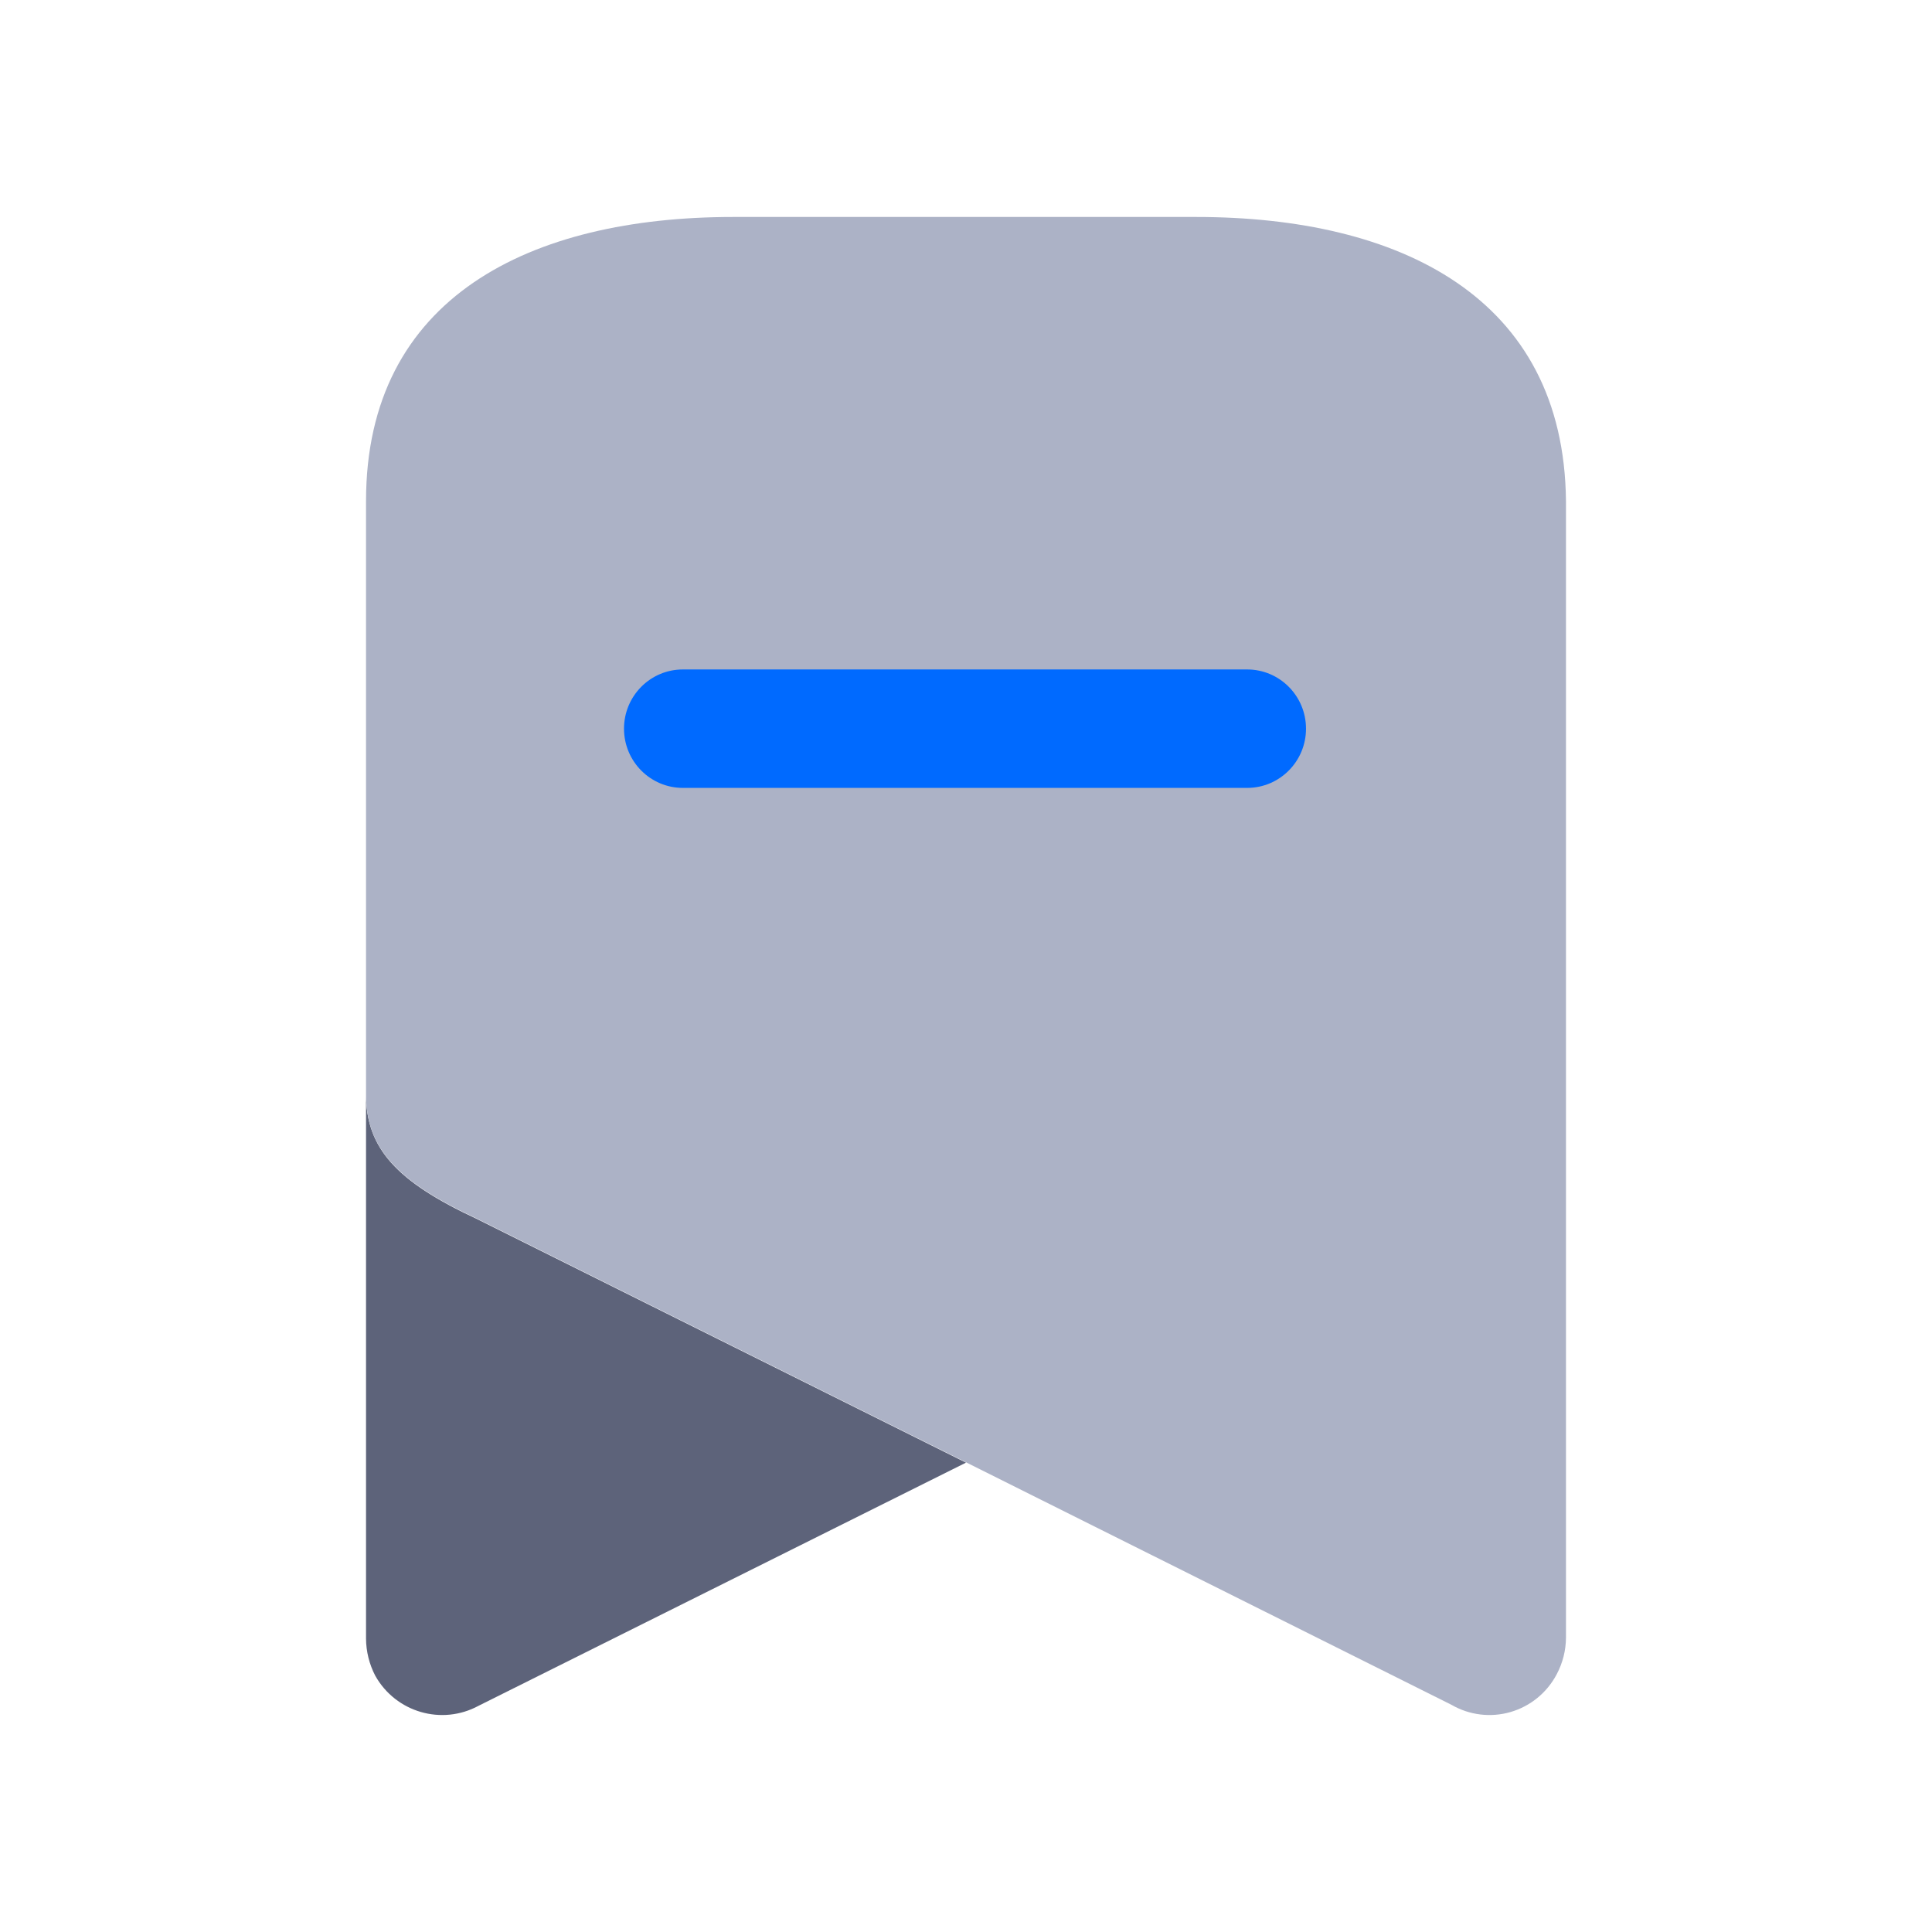
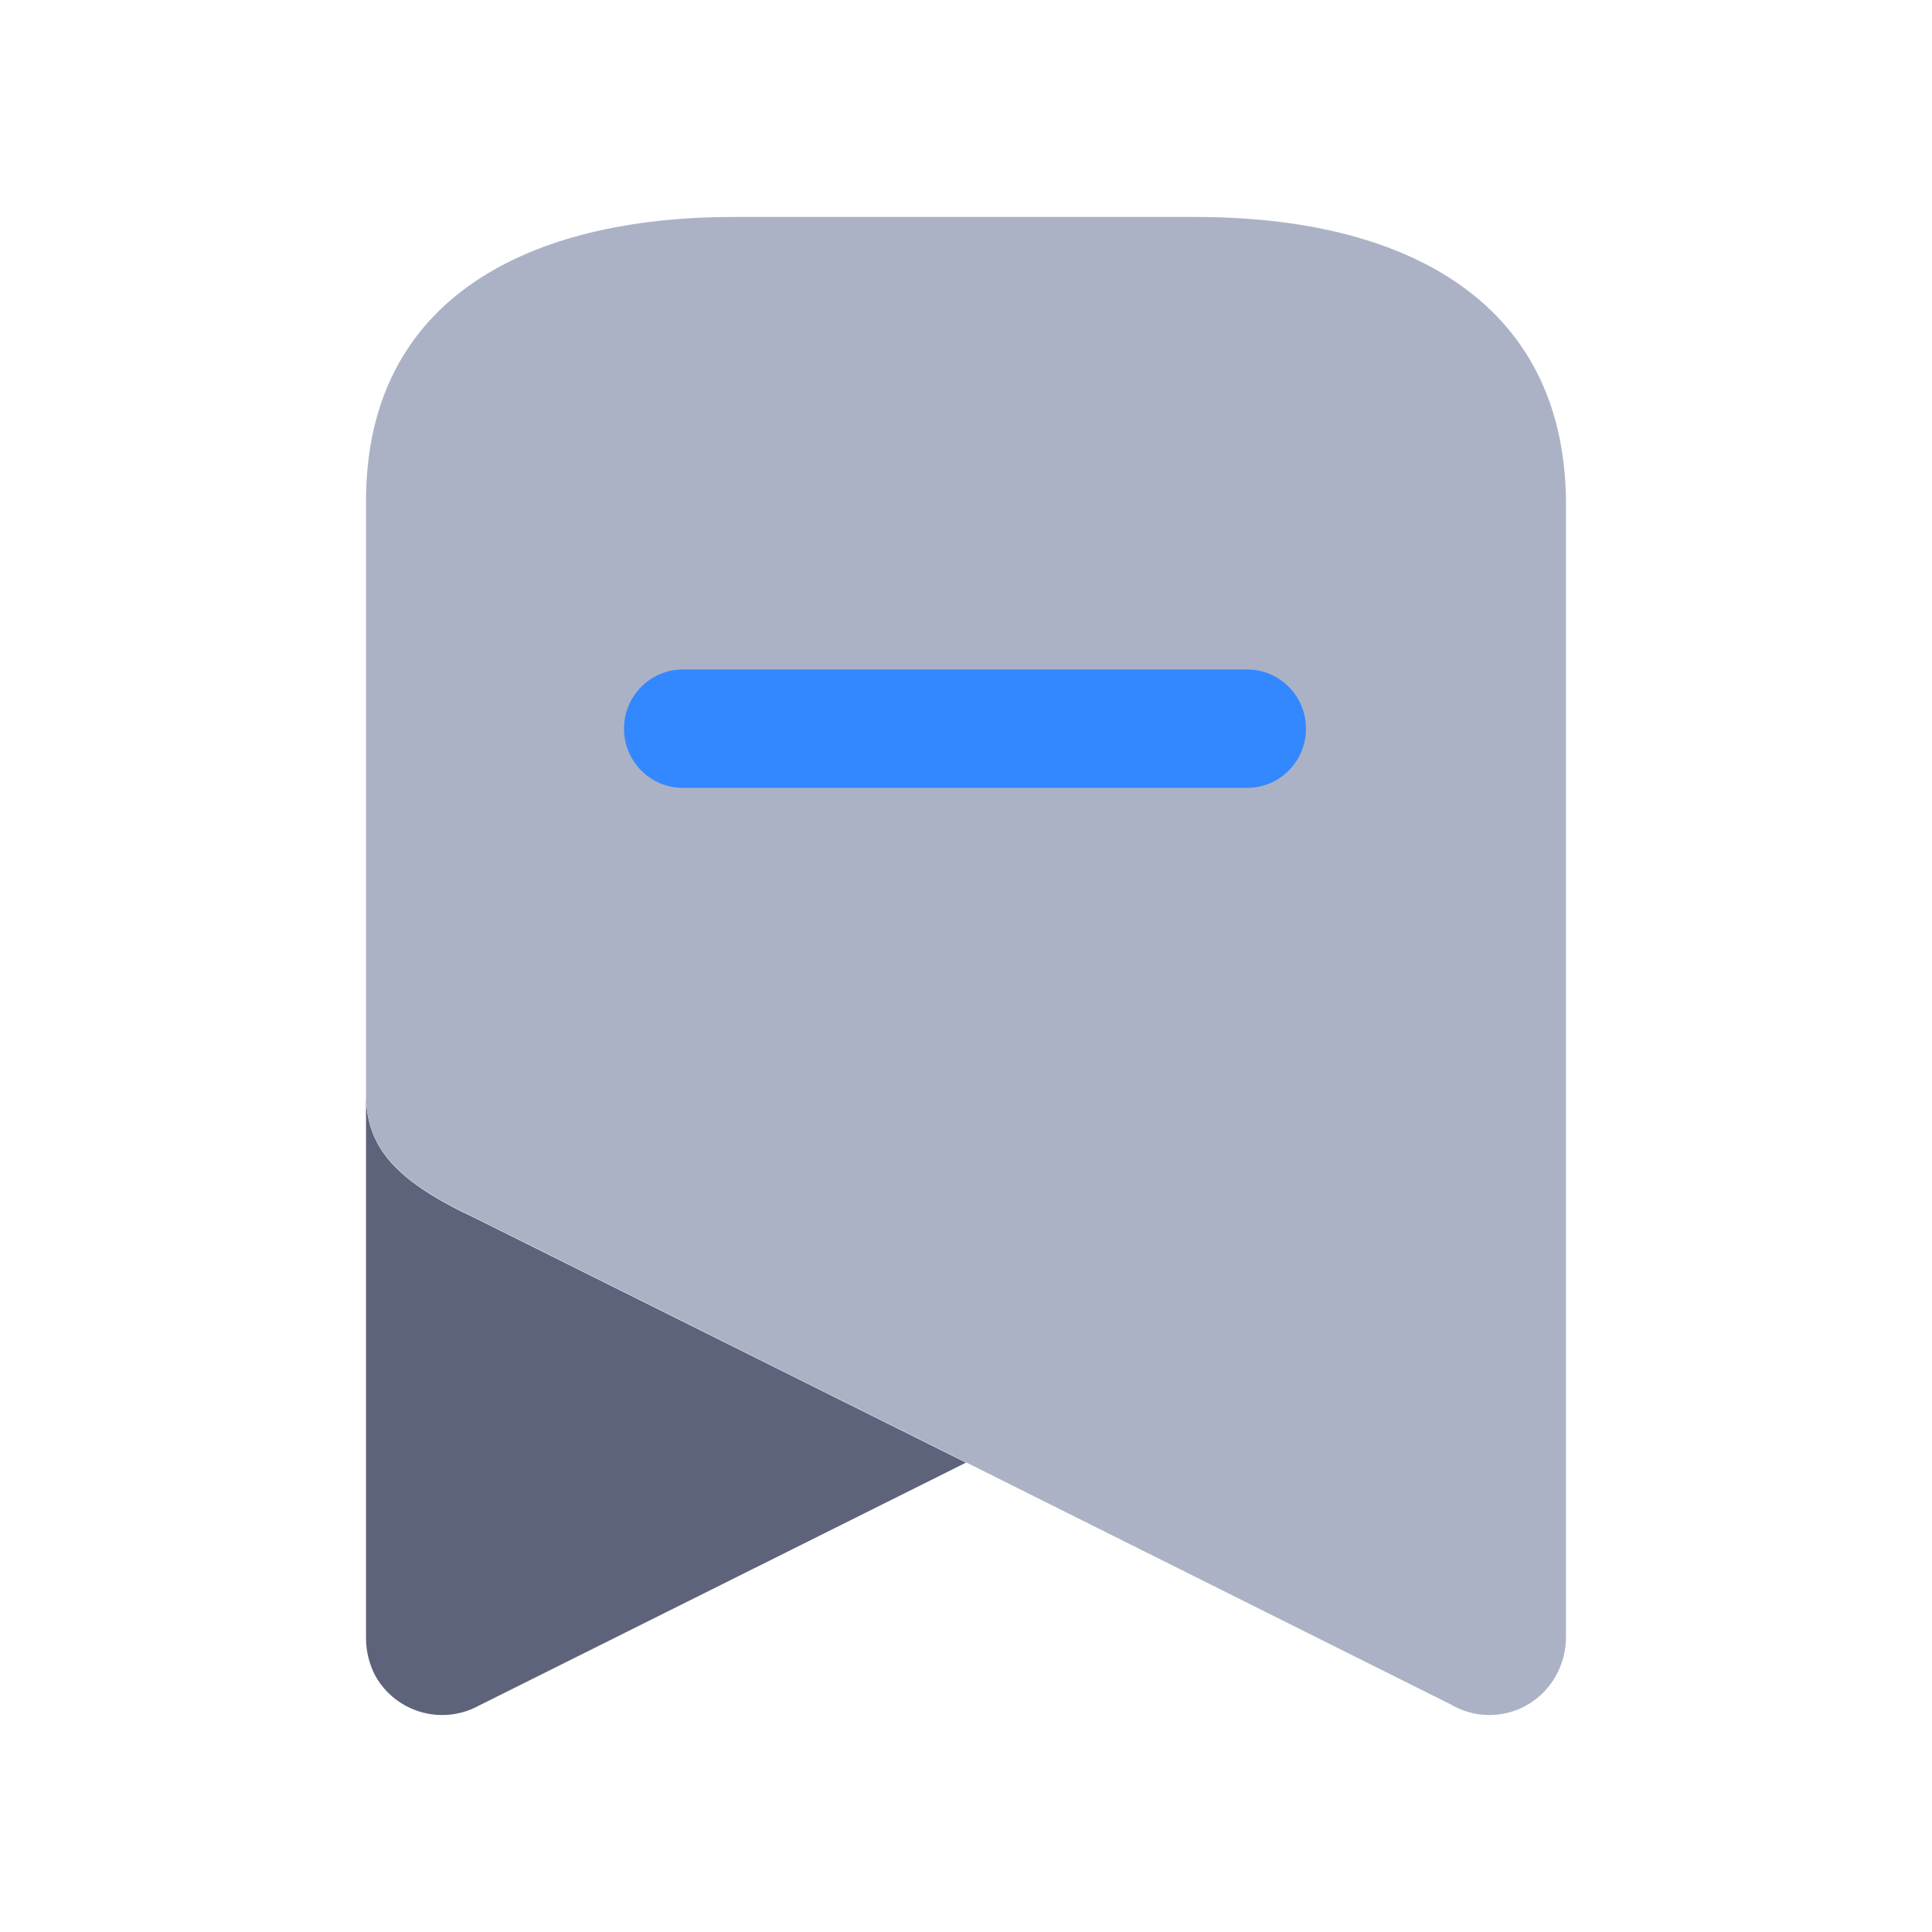
<svg xmlns="http://www.w3.org/2000/svg" t="1601188521105" class="icon" viewBox="0 0 1024 1024" version="1.1" p-id="5479" data-spm-anchor-id="a313x.7781069.0.i5" width="36" height="36">
  <defs>
    <style type="text/css" />
  </defs>
  <path d="M512 775.231l-258.331 128.86c-19.509 10.575-43.844 3.514-54.755-15.887a43.272 43.272 0 0 1-4.914-19.77V580c0 28.596 16.146 46.248 58.616 66.018L512 775.231z" fill="#5D637A" p-id="5480" data-spm-anchor-id="a313x.7781069.0.i4" class="" />
  <path d="M634.011 115H388.587C281.3 115 194 157.322 194 265.597V579.84c0 28.567 16.128 46.201 58.551 65.952L511.65 774.875l257.696 128.73a40.11 40.11 0 0 0 31.298 3.797c10.513-3.06 19.338-10.286 24.449-20.02A41.812 41.812 0 0 0 830 867.983V265.597C828.948 157.322 741.647 115 634.011 115z" fill="#ACB2C6" p-id="5481" data-spm-anchor-id="a313x.7781069.0.i1" class="" />
-   <path d="M661.008 417.604H361.94c-17.233 0-31.204-14.053-31.204-31.389s13.971-31.389 31.204-31.389h299.068c17.233 0 31.204 14.053 31.204 31.39 0 17.335-13.97 31.388-31.204 31.388z" fill="#006AFF" p-id="5482" data-spm-anchor-id="a313x.7781069.0.i3" class="" />
+   <path d="M661.008 417.604H361.94c-17.233 0-31.204-14.053-31.204-31.389s13.971-31.389 31.204-31.389h299.068c17.233 0 31.204 14.053 31.204 31.39 0 17.335-13.97 31.388-31.204 31.388z" fill="#3388ff" p-id="5482" data-spm-anchor-id="a313x.7781069.0.i3" class="" />
</svg>
